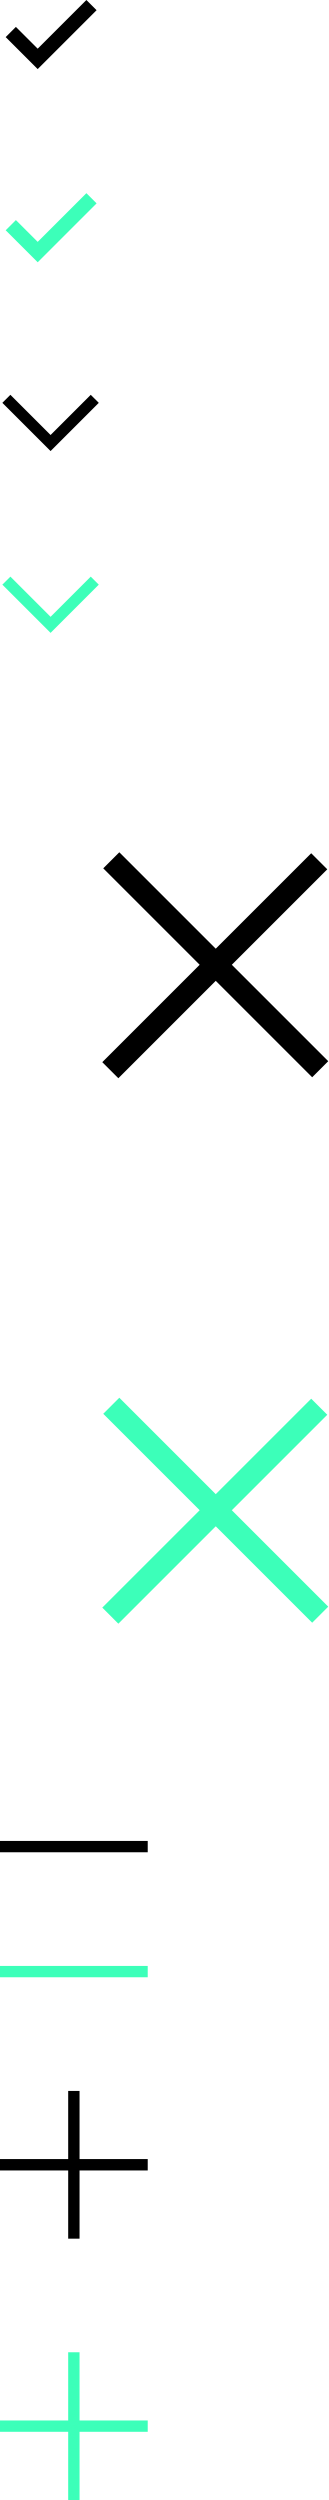
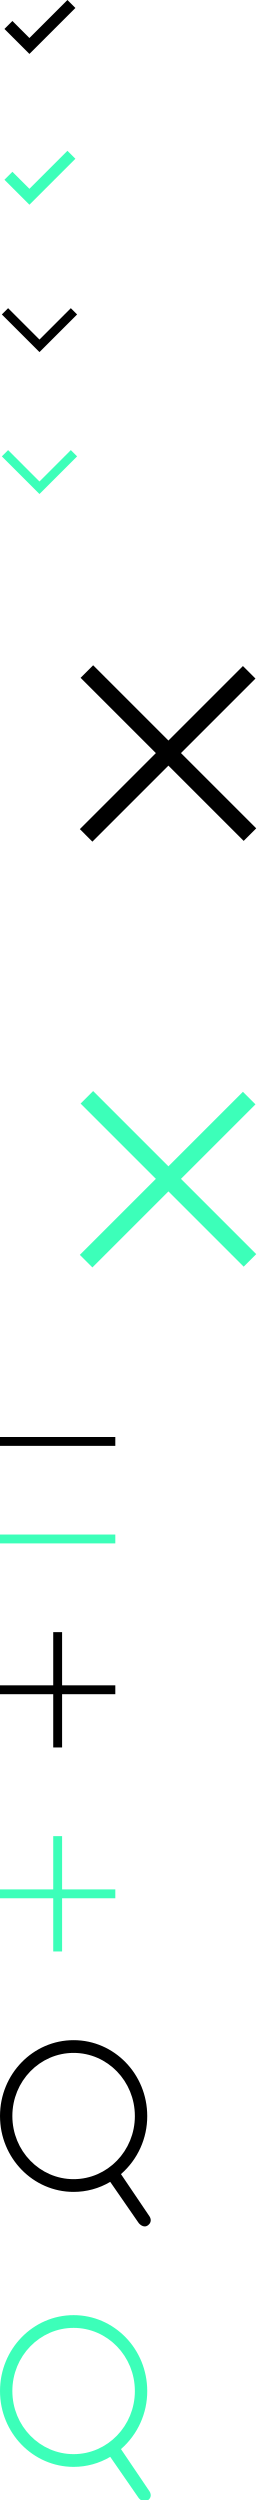
<svg xmlns="http://www.w3.org/2000/svg" xmlns:xlink="http://www.w3.org/1999/xlink">
  <symbol id="shape-check" viewBox="0 0 9 7">
    <path d="M8.5.897L7.602 0 3.316 4.285 1.398 2.367.5 3.265 3.316 6.08 8.5.897z" />
  </symbol>
  <symbol id="shape-chevron" viewBox="0 0 9 6">
    <path d="M4.45 5.693L.207 1.45.914.743 4.45 4.28 7.985.743l.707.707L4.45 5.693z" />
  </symbol>
  <symbol id="shape-close" viewBox="0 0 38 38">
    <path class="line" d="M10.5 9l18.385 18.385-1.414 1.414L9.086 10.414z" />
    <path class="line" d="M28.8 10.5L10.415 28.885 9.001 27.47 27.386 9.086z" />
  </symbol>
  <symbol id="shape-minus" viewBox="0 0 13 1">
    <path d="M13 0v1H0V0z" />
  </symbol>
  <symbol id="shape-plus" viewBox="0 0 13 13">
    <path d="M6 0h1v13H6V0z" />
    <path d="M13 6v1H0V6h13z" />
  </symbol>
+   <symbol id="shape-zoom" viewBox="0 0 17 21">
+     <path fill-rule="evenodd" clip-rule="evenodd" d="M16.721 20.84c-.555.46-1.084-.223-1.084-.223l-3.21-4.642a8.072 8.072 0 01-4.128 1.131C3.715 17.106 0 13.277 0 8.553S3.715 0 8.299 0c4.583 0 8.299 3.83 8.299 8.553a8.642 8.642 0 01-2.96 6.548l3.207 4.75s.408.549-.124.99zM15.204 8.553c0-3.93-3.092-7.117-6.905-7.117-3.814 0-6.906 3.187-6.906 7.117S4.485 15.67 8.3 15.67c3.813 0 6.905-3.186 6.905-7.117z" />
+   </symbol>
  <view id="shape-check-view-dark" viewBox="0 0 9 7" preserveAspectRatio="none" />
  <view id="shape-check-view-green" viewBox="0 17 9 7" preserveAspectRatio="none" />
  <view id="shape-chevron-view-dark" viewBox="0 34 9 6" preserveAspectRatio="none" />
  <view id="shape-chevron-view-green" viewBox="0 50 9 6" preserveAspectRatio="none" />
  <view id="shape-close-view-dark" viewBox="0 66 38 38" preserveAspectRatio="none" />
  <view id="shape-close-view-green" viewBox="0 114 38 38" preserveAspectRatio="none" />
  <view id="shape-minus-view-dark" viewBox="0 162 13 1" preserveAspectRatio="none" />
  <view id="shape-minus-view-green" viewBox="0 173 13 1" preserveAspectRatio="none" />
  <view id="shape-plus-view-dark" viewBox="0 184 13 13" preserveAspectRatio="none" />
  <view id="shape-plus-view-green" viewBox="0 207 13 13" preserveAspectRatio="none" />
+   <view id="shape-zoom-view-dark" viewBox="0 230 17 21" preserveAspectRatio="none" />
+   <view id="shape-zoom-view-green" viewBox="0 261 17 21" preserveAspectRatio="none" />
  <use xlink:href="#shape-check" x="0" y="0" width="9" height="7" style="fill:#000000" />
  <use xlink:href="#shape-check" x="0" y="17" width="9" height="7" style="fill:#3CFFB9" />
  <use xlink:href="#shape-chevron" x="0" y="34" width="9" height="6" style="fill:#000000" />
  <use xlink:href="#shape-chevron" x="0" y="50" width="9" height="6" style="fill:#3CFFB9" />
  <use xlink:href="#shape-close" x="0" y="66" width="38" height="38" style="fill:#000000" />
  <use xlink:href="#shape-close" x="0" y="114" width="38" height="38" style="fill:#3CFFB9" />
  <use xlink:href="#shape-minus" x="0" y="162" width="13" height="1" style="fill:#000000" />
  <use xlink:href="#shape-minus" x="0" y="173" width="13" height="1" style="fill:#3CFFB9" />
  <use xlink:href="#shape-plus" x="0" y="184" width="13" height="13" style="fill:#000000" />
  <use xlink:href="#shape-plus" x="0" y="207" width="13" height="13" style="fill:#3CFFB9" />
+   <use xlink:href="#shape-zoom" x="0" y="230" width="17" height="21" style="fill:#000000" />
+   <use xlink:href="#shape-zoom" x="0" y="261" width="17" height="21" style="fill:#3CFFB9" />
</svg>
